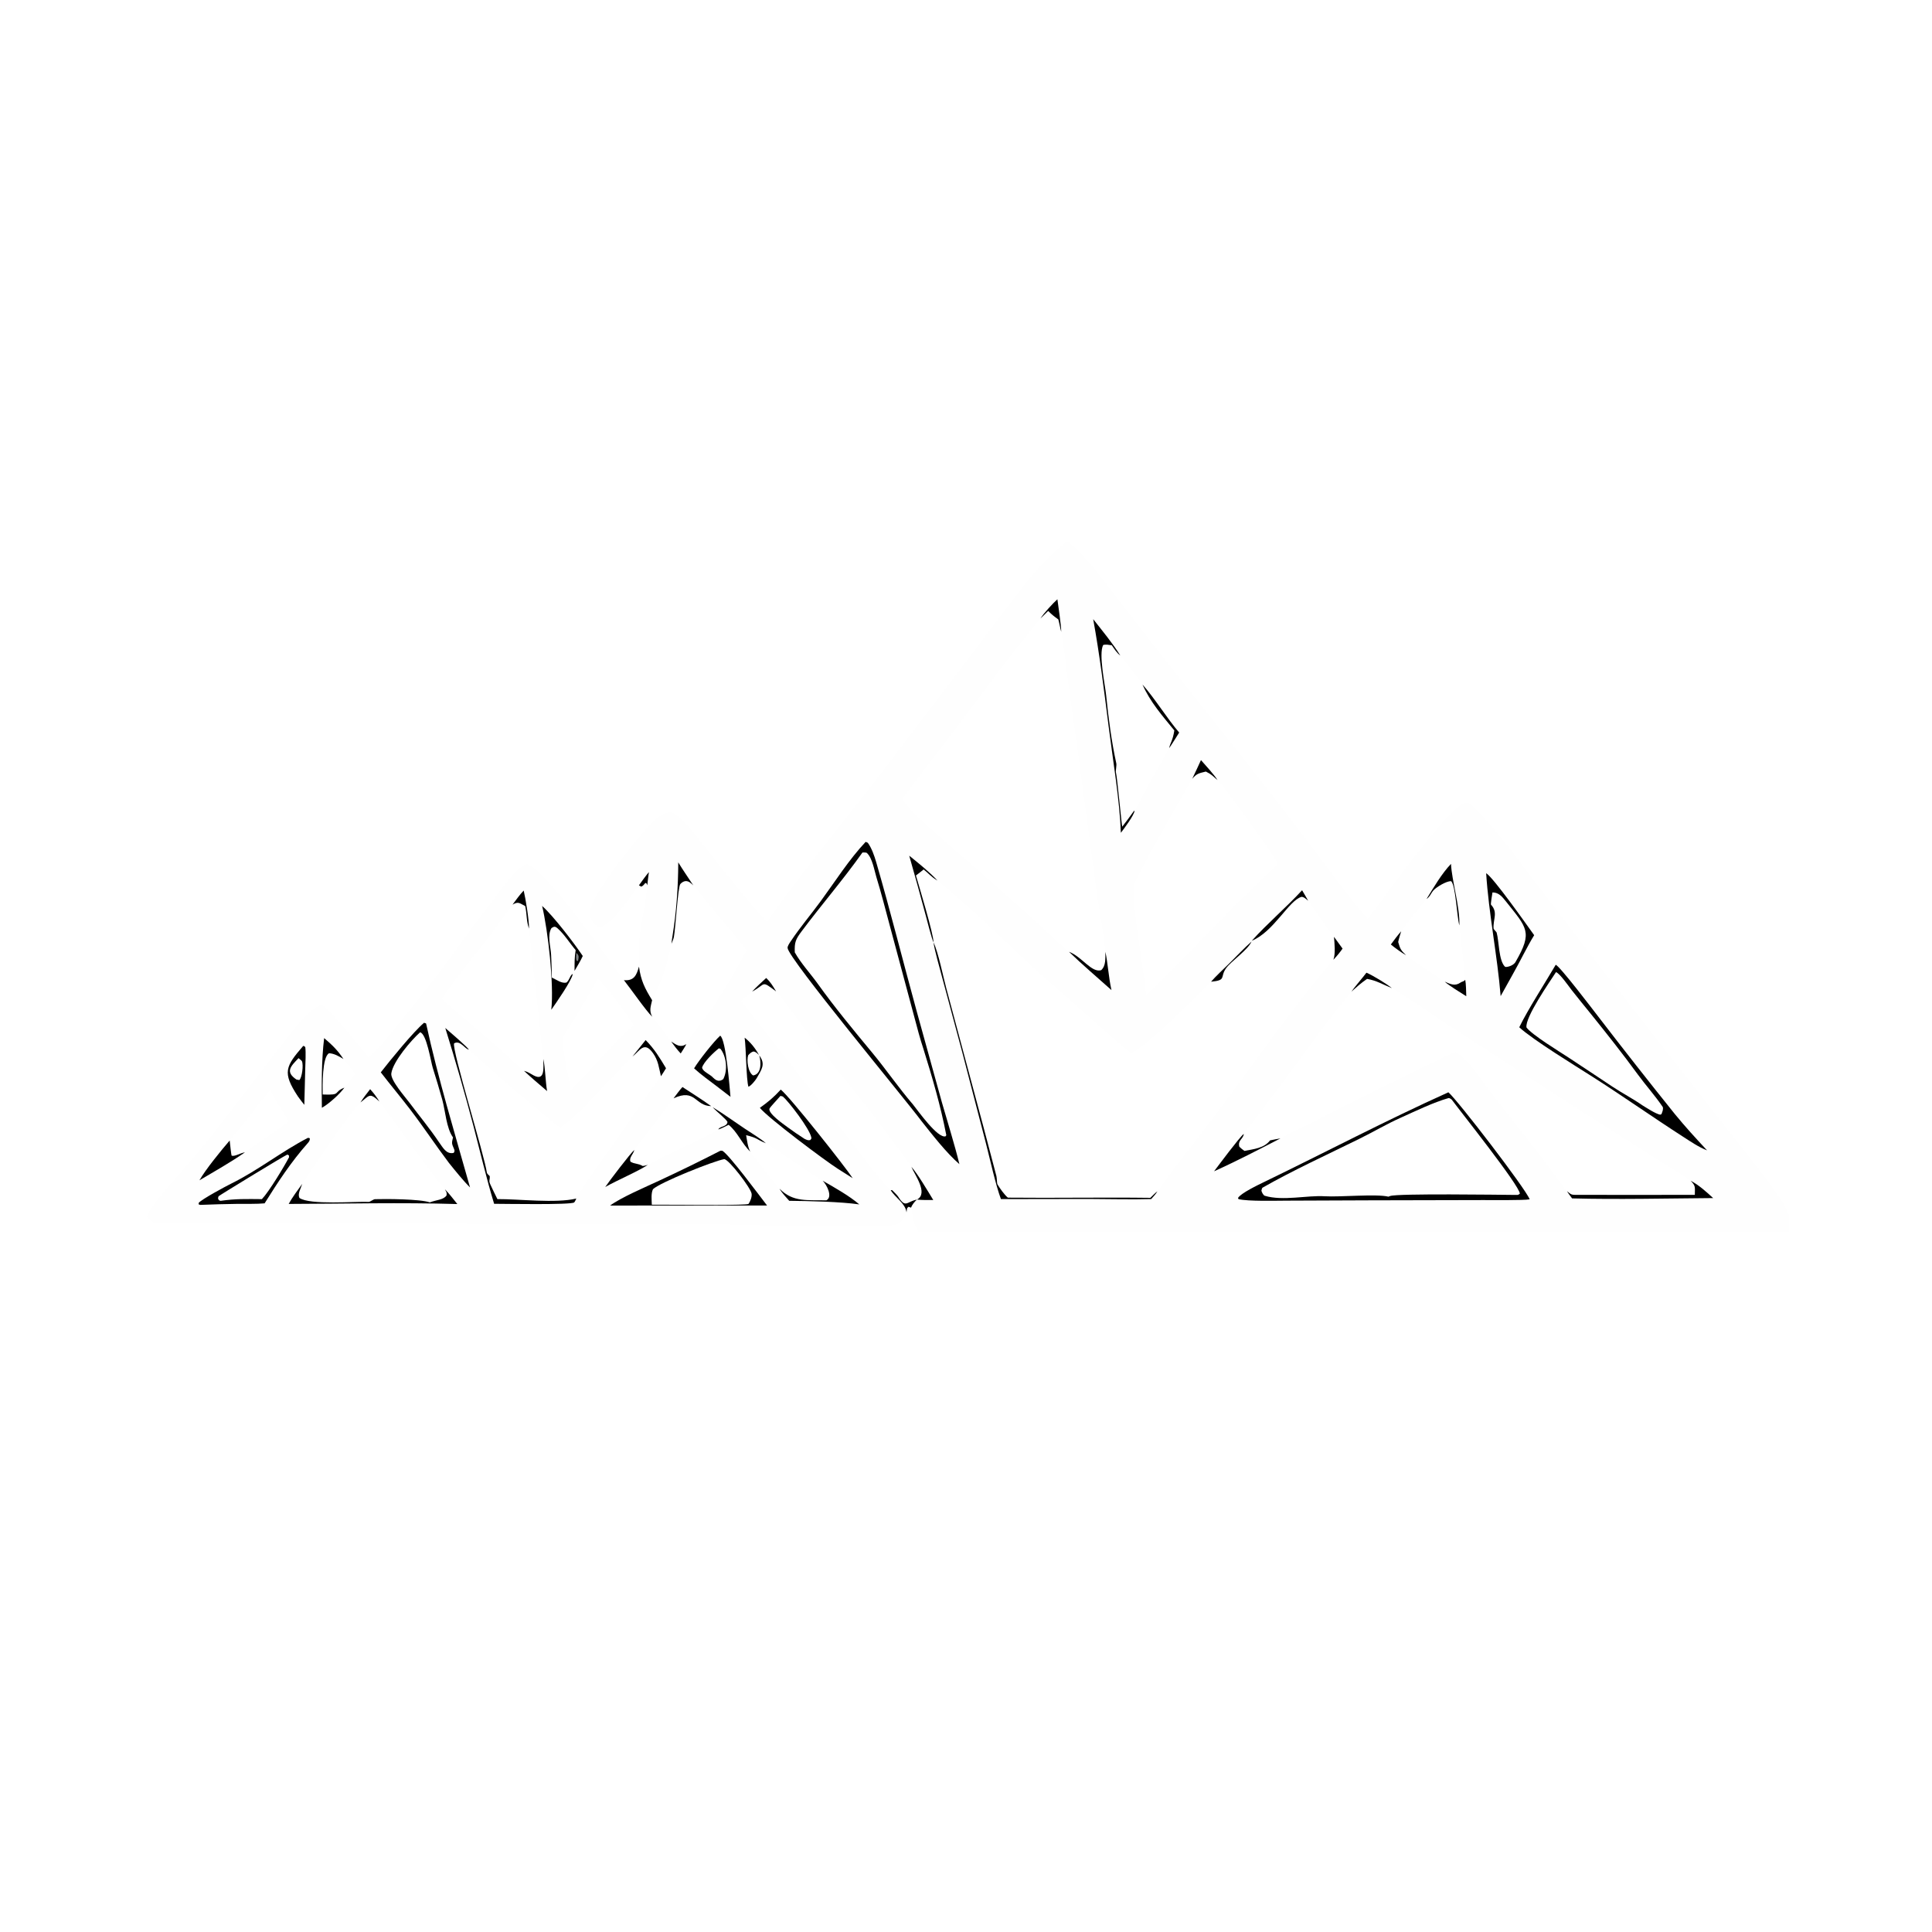
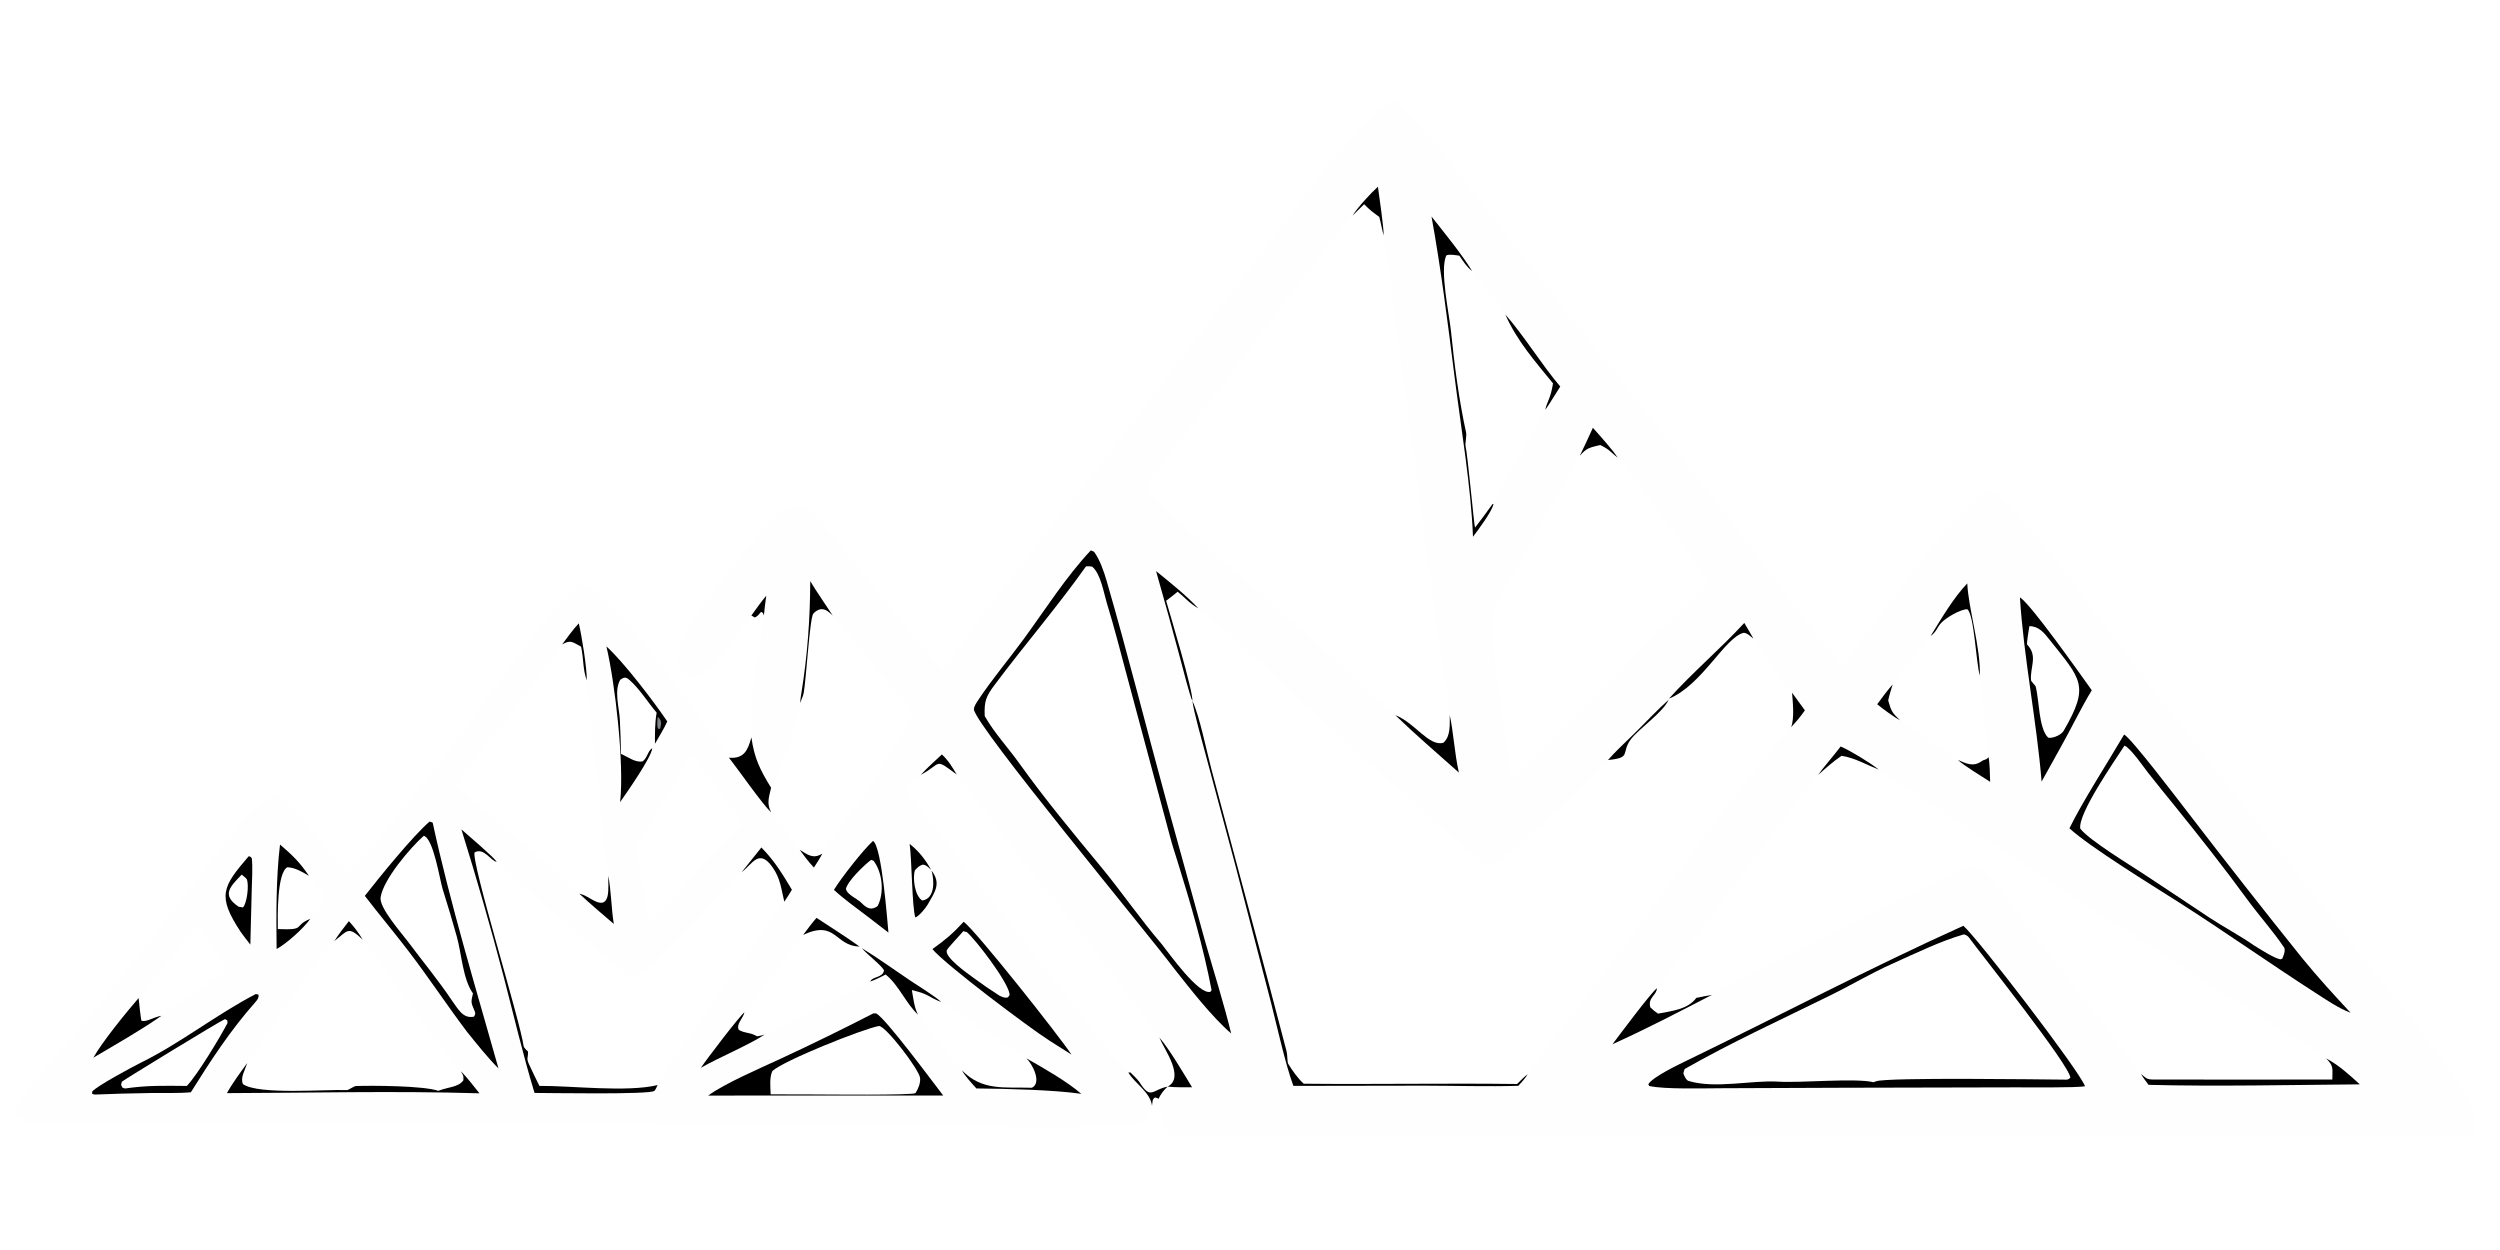
- <svg xmlns="http://www.w3.org/2000/svg" width="1024" height="1024" viewBox="0 0 1024 1024" preserveAspectRatio="xMidYMid meet">
-   <svg x="77" y="287" width="872" height="366" preserveAspectRatio="none">
-     <svg version="1.1" style="display: block;" width="872" height="366" viewBox="0.09 0.00 2049.48 859.00" preserveAspectRatio="none">
+ <svg xmlns="http://www.w3.org/2000/svg" width="1024" height="512" viewBox="0 0 1024 512" preserveAspectRatio="xMidYMid meet">
+   <svg x="5" y="41" width="1009" height="424" preserveAspectRatio="none">
+     <svg version="1.1" style="display: block;" width="1009" height="424" viewBox="0.09 0.00 2049.48 859.00" preserveAspectRatio="none">
      <g id="svg-group-9563e160-8aeb-4784-95cb-a9651774a00c">
        <path transform="translate(0,0)" fill="rgba(254, 254, 254, 1)" d="M 1148.18 0 L 1149.55 0 C 1173.99 21.017 1188.27 41.151 1207.87 66.499 L 1254.81 127.053 C 1307.76 194.906 1362.62 261.996 1415.16 330.185 C 1434.35 355.001 1453.34 379.973 1472.13 405.097 C 1486.98 424.858 1506.76 451.48 1523.08 469.565 C 1541.56 446.042 1623.89 327.992 1645.29 324.977 C 1647.73 324.632 1650.24 326.461 1652.08 327.923 C 1659.02 333.442 1665.2 340.907 1671.14 347.486 C 1693.33 372.069 1712.52 398.67 1732.43 425.051 L 1807.99 523.501 L 1959.84 717.109 C 1985.67 750.41 2013.81 783.648 2037.51 818.475 C 2042.92 826.427 2044.19 831.646 2048 838.031 L 2048 859 L 963.677 859 C 956.419 848.778 956.837 840.43 953.981 828.686 L 950.908 827.576 C 948.393 829.434 949.072 830.327 948.381 834.496 C 943.404 849.237 935.617 850.899 920.776 851.24 C 860.485 852.623 800.477 851.783 740.227 849.938 C 699.01 848.676 656.205 849.6 614.876 849.566 L 258 848.084 C 176.495 847.89 92.641 849.218 11.379 847.882 C 7.271 845.343 5.172 843.308 1.659 840.114 C 10.57 821.77 30.272 800.99 44.093 785.04 C 57.542 769.756 70.622 754.152 83.324 738.241 C 117.831 694.977 150.437 650.073 185.159 607.049 C 192.269 598.239 209.594 577.505 220.309 576.615 C 227.858 579.196 270.286 631.801 278.378 641.788 C 288.916 633.798 311.686 605.144 321.08 593.409 C 342.299 566.9 363.958 540.125 383.868 512.643 C 399.702 490.474 415.931 468.59 432.546 447 C 439.221 438.212 465.642 401.216 475.475 401.378 C 498.93 407.673 577.402 520.518 596.346 545.703 C 608.903 546.757 612.037 539.73 615.092 528.831 C 615.027 517.554 614.671 501.186 616.07 490.239 C 618.737 469.36 623.513 448.813 625.474 427.696 C 624.491 425.08 625.181 425.734 623.097 424.7 C 621.39 426.696 620.33 428.33 617.943 429.345 L 615.056 427.709 C 605.439 439.974 597.051 453.29 586.412 464.717 C 582.599 468.813 572.277 479.484 566.403 479.279 C 563.702 479.185 561.222 477.447 559.367 475.614 C 555.487 471.781 553.998 466.326 554.114 460.988 C 554.575 439.799 616.57 364.156 632.584 348.603 C 638.101 343.246 645.993 336.723 654.08 336.971 C 660.147 337.157 668.045 345.484 672.071 349.609 C 682.258 360.045 691.009 372.405 700.188 383.765 C 724.457 413.8 748.059 445.18 774.633 473.213 C 819.836 408.391 873.097 345.498 921.148 282.418 L 1024.86 146.565 C 1042.24 123.232 1059.8 100.033 1077.53 76.97 C 1101.92 45.392 1116.37 25.263 1148.18 0 z M 742.477 571.746 L 878.56 745.261 C 889.722 759.335 916.559 796.556 928.676 806.96 L 930.461 806.91 C 932.236 808.682 936.696 812.981 937.858 814.819 C 947.5 830.068 948.347 821.126 961.4 818.628 C 976.017 810.957 958.445 787.695 954.473 777.924 C 950.983 771.409 930.936 745.88 925.81 738.816 C 898.649 701.391 869.035 666.07 840.017 630.157 C 821.282 606.97 805.436 582.81 785.925 559.682 C 766.929 545.524 773.65 550.401 756.797 559.486 L 756.074 559.87 C 750.845 563.984 747.307 567.155 742.477 571.746 z M 631.462 570.626 C 629.581 579.057 627.625 583.576 631.587 591.196 C 639.649 601.352 647.528 611.653 655.219 622.094 C 661.922 626.225 666.494 630.071 674.078 625.269 C 682.823 609.424 699.467 591.043 709.557 575.691 C 723.344 554.714 737.578 530.925 749.052 508.741 C 743.446 500.184 726.536 480.479 719.315 471.995 C 707.208 457.772 694.873 441.675 682.789 427.811 C 680.029 425.242 677.332 422.331 673.266 422.443 C 670.868 422.509 668.118 424.328 666.604 426.131 C 663.6 429.711 660.672 480.967 658.589 491.961 C 658.046 494.824 656.617 497.614 655.577 500.336 C 649.527 528.068 644.408 545.058 631.462 570.626 z M 981.996 498.659 C 987.969 510.858 994.03 541.46 997.93 555.744 L 1045.03 731.236 L 1060.36 789.404 C 1061.04 792.069 1060.92 798.393 1061.65 799.629 C 1064.63 804.677 1070.27 812.587 1074.62 816.234 C 1133.7 816.85 1193.09 815.697 1252.12 816.469 C 1254.38 814.278 1258.54 810 1260.93 808.33 C 1262.68 806.723 1273.56 790.927 1276.35 787.232 C 1284.74 776.096 1293.2 765.015 1301.86 754.041 C 1362.21 677.521 1416.93 594.369 1480.14 520.29 C 1482.95 512.877 1481.52 499.604 1480.88 491.752 C 1470.06 477.754 1459.01 461.505 1448.76 446.939 C 1446.27 444.926 1443.42 442.003 1440.4 442.071 C 1424.5 446.536 1405.87 485.552 1378.46 496.719 L 1378.19 497.657 C 1373.38 508.432 1352.79 521.943 1346.36 530.996 C 1338.56 541.97 1347.51 545.751 1327.76 547.617 C 1306.66 568.433 1251.27 624.635 1228.75 636.538 C 1220.34 630.852 1208.35 620.033 1200.42 613.154 C 1185.21 600.023 1170.17 586.706 1155.29 573.206 C 1136.52 556.212 1115.69 539.226 1097.57 522.01 C 1061.83 488.044 1025.23 452.934 986.952 421.791 C 979.197 417.365 976.251 413.172 969.725 407.97 C 966.648 410.392 963.254 413.199 960.13 415.483 C 963.596 427.469 982.53 489.958 981.996 498.659 z M 667.5 825.13 C 677.079 825.143 748.321 825.928 751.582 824.036 C 753.739 820.75 755.907 815.703 755.435 811.488 C 754.648 804.461 727.013 768.453 721.268 768.326 C 708.033 770.634 641.561 797.154 632.552 805.699 C 629.975 810.833 630.912 819.067 631.092 825.039 L 667.5 825.13 z M 1564.59 484.901 C 1563.43 488.819 1561.59 494.344 1560.87 498.233 C 1563.39 507.021 1564.04 508.281 1570.77 514.723 C 1583.28 524.527 1605.07 538.35 1618.85 547.564 C 1626.02 550.603 1631.57 553.579 1638.62 548.604 C 1641.07 546.876 1641.72 548.112 1644.38 545.296 C 1641.8 522.678 1639.85 500.3 1637.09 477.575 C 1633.99 467.293 1632.43 426.618 1626.66 422.505 C 1620.95 422.446 1608.74 429.632 1604.87 433.933 C 1601.39 437.798 1601.11 441.163 1596.16 444.758 C 1583.89 458.527 1575.75 470.685 1564.59 484.901 z M 457.568 451.758 C 445.06 468.838 432.112 486.734 419.116 503.378 C 401.862 525.475 385.022 545.385 369.428 568.831 C 397.114 594.512 427.342 617.259 454.759 643.272 C 460.179 648.415 466.254 653.508 471.869 658.498 C 477.095 659.79 479.695 662.031 484.284 664.394 C 498.566 671.752 495.848 653.414 495.965 643.726 C 493.479 626.982 491.898 605.134 489.91 587.723 C 485.665 552.379 481.734 516.997 478.117 481.583 C 474.659 471.964 475.687 464.246 473.382 453.55 C 466.24 449.765 464.671 447.545 457.568 451.758 z M 519.599 617.632 C 520.926 636.677 526.403 663.003 530.23 682.281 L 548.331 663.722 C 564.544 646.355 591.5 615.975 608.545 601.82 C 601.69 590.158 573.518 552.167 563.656 543.642 C 552.251 565.388 533.205 596.78 519.599 617.632 z M 404.663 803.55 C 385.876 737.011 364.55 667.006 349.902 599.553 C 349.185 599.298 348.028 598.833 347.327 598.716 C 333.828 610.194 305.682 644.697 293.466 660.352 C 305.448 675.909 318.053 690.852 329.99 706.427 C 346.544 728.025 362.08 751.491 378.415 773.085 C 386.006 782.461 396.068 795.084 404.663 803.55 z M 609.32 756.93 C 608.057 762.299 602.244 766.64 604.598 771.56 C 610.139 774.713 613.66 773.348 619.832 776.885 C 622.484 776.475 623.509 776.284 626.118 775.449 C 639.047 768.7 652.085 762.16 665.225 755.832 C 680.917 748.453 699.364 740.47 714.001 731.428 C 715.503 727.216 724.68 728.402 725.389 722.117 C 723.589 718.278 711.77 709.328 706.934 703.723 L 705.038 702.396 C 684.471 702.029 685.61 679.916 658.172 692.713 L 625.868 735.085 C 621.763 740.437 612.771 751.502 609.32 756.93 z M 179.087 721.368 C 171.436 709.339 162.284 695.392 156.081 682.752 C 148.9 689.434 141.413 700.102 135.231 708.02 C 125.506 720.618 115.506 733.003 105.239 745.164 C 105.554 747.945 107.076 762.932 107.669 763.952 C 111.477 765.432 118.285 760.722 124.27 759.861 C 129.925 755.237 140.992 748.21 147.438 743.812 C 158.067 736.443 168.618 728.961 179.087 721.368 z M 1688.5 565.537 L 1703.48 538.625 C 1711.88 523.944 1721.97 503.132 1730.26 489.738 C 1720.76 476.569 1679.74 418.362 1670.45 412.624 C 1673.61 462.552 1684.41 515.286 1688.5 565.537 z M 145.377 818.078 C 154.268 808.819 173.033 777.689 179.205 765.941 L 179.062 763.7 L 177.12 762.622 C 173.897 763.614 92.164 813.516 91.377 814.523 C 90.515 817.784 90.383 816.483 91.778 819.422 L 93.827 820.204 C 112.881 817.478 126.068 817.917 145.377 818.078 z M 729.098 690.818 C 728.08 680.414 723.616 619.42 716.28 614.757 C 708.217 622.008 689.541 645.773 683.754 655.372 C 691.694 662.703 702.526 670.52 711.315 677.168 L 729.098 690.818 z M 532.605 537.955 L 534.829 534.169 C 534.876 525.081 534.692 517.335 536.243 508.319 C 528.811 499.624 522.187 488.662 513.622 481.172 C 510.596 478.526 509.154 478.858 506.073 480.907 C 500.631 489.651 505.083 504.064 505.63 514.03 C 506.152 523.549 506.391 532.939 506.567 542.471 C 512.435 545.12 518.881 550.118 524.732 548.694 C 528.62 545.657 529.295 539.185 532.605 537.955 z M 261.659 662.04 C 256.837 655.874 251.934 649.773 246.951 643.737 C 241.366 640.423 235.663 636.956 229.053 636.587 C 220.245 641.145 220.978 677.66 221.082 687.908 C 245.413 688.91 233.29 685.31 248.108 679.384 C 252.948 673.812 257.24 667.942 261.659 662.04 z M 773.163 748.566 C 761.103 743.699 763.535 742.166 748.565 738.494 C 749.782 745.184 750.564 753.131 753.705 758.933 C 757.253 764.008 787.09 802.467 790.254 805.137 C 807.079 822.334 825.279 818.907 848.489 819.586 C 856.936 815.345 848.935 799.991 843.929 795.206 C 819.568 780.356 795.678 762.071 773.163 748.566 z M 764.607 638.79 C 762.302 636.68 760.609 634.599 757.543 634.433 C 754.414 635.513 753.524 636.681 751.192 639.016 C 749.007 644.963 750.864 660.464 757.287 664.216 C 768.043 662.593 767.289 647.408 764.942 639.391 L 764.607 638.79 z M 188.445 669.356 L 192.003 669.951 C 195.289 667.115 197.404 651.259 195.193 646.416 C 194.948 645.88 191.733 643.267 191.016 642.699 C 181.239 652.867 174.02 659.655 188.445 669.356 z M 791.705 681.828 C 782.555 691.733 776.8 696.54 765.692 704.525 C 776.328 717.418 845.948 769.536 862.519 780.133 L 881.36 792.054 C 871.933 777.627 802.652 690.202 791.705 681.828 z M 1930.39 812.745 C 1930.44 803.045 1931.62 801.743 1925.2 795.226 C 1921.06 791.542 1892.36 774.124 1885.52 769.793 L 1789.22 708.782 L 1627.7 604.32 C 1605.24 589.723 1575.37 568.506 1552.98 555.582 C 1541.91 551.21 1533.84 546.098 1522.09 544.103 C 1514.61 549.22 1509.27 554.067 1502.52 560.029 C 1471.91 597.065 1444.25 636.329 1415.64 674.69 L 1383.89 716.743 C 1379.64 722.329 1371.95 731.633 1368.46 736.953 C 1368.17 743.088 1360.65 744.713 1362.99 752.888 C 1365.44 755.242 1366.59 756.132 1369.37 758.087 C 1380.88 755.834 1393.98 754.697 1401.27 745.001 C 1405.48 744.174 1409.96 743.206 1414.17 742.532 C 1429.43 734.106 1445.17 727.029 1460.65 719.125 C 1512.35 692.725 1564.36 667.175 1616.69 642.024 C 1622.08 639.434 1627.16 637.135 1632.75 634.959 C 1646.19 644.158 1654.14 655.428 1663.72 668.399 C 1696.71 713.087 1732.58 755.497 1765.06 800.563 C 1766.22 802.162 1770.03 807.279 1771.2 808.161 C 1775.15 811.374 1775.92 812.729 1781.09 812.746 C 1830.8 812.913 1880.7 812.788 1930.39 812.745 z M 1915.71 740.418 C 1925.05 746.409 1935.32 753.508 1945.63 757.409 C 1931.4 742.154 1918.65 728.307 1905.39 712.113 C 1873.29 672.23 1841.63 631.993 1810.42 591.408 C 1803.61 582.636 1762.22 528.256 1757.11 526.534 C 1744.04 548.87 1722.48 582.122 1711.68 604.291 C 1728.67 619.961 1781.89 652.453 1803.14 665.986 C 1841 690.097 1878.21 716.331 1915.71 740.418 z M 1232.49 335.004 C 1235.01 331.002 1237.24 326.858 1239.37 322.643 C 1250.66 300.35 1263.7 279.01 1275.56 257.024 C 1276.99 250.072 1279.99 248.039 1282 235.06 C 1266.95 216.606 1252.11 199.953 1242.35 177.96 C 1240.99 174.967 1217.78 145.423 1214.71 141.866 C 1210.11 138.399 1207.37 133.845 1204.1 129.12 C 1200.8 128.687 1196.25 127.682 1193.31 128.839 C 1187.51 140.329 1195.71 177.891 1197.09 191.508 C 1199.93 219.556 1203.71 248.537 1209.73 276.098 C 1210.23 278.392 1208.8 285.479 1209.22 287 C 1210.86 292.88 1216.44 353.89 1217.12 354.769 C 1217.63 354.378 1230.37 337.251 1231.64 335.286 L 1232.49 335.004 z M 1141.11 112.355 C 1139.85 108.013 1138.83 101.946 1137.46 96.94 C 1132.04 93.004 1129.53 91.158 1124.87 86.397 L 1115.23 95.823 C 1109.22 102.298 1103.93 109.979 1098.3 116.846 C 1067.43 154.518 1039.12 193.866 1009.65 232.57 L 967.708 287.663 C 961.988 295.113 947.316 313.383 943.275 320.789 C 953.936 338.397 1011.72 386.345 1030.74 402.983 L 1108.34 471.711 C 1117.84 480.127 1142.95 504.705 1150.83 510.439 L 1151.33 510.63 C 1166.88 516.655 1179.05 536.865 1190.85 533.268 C 1197.02 527.762 1196.01 518.145 1196.09 510.455 C 1194.1 488.272 1187.65 453.761 1184.43 430.338 L 1163.68 275.03 L 1149.81 175.528 C 1147.32 156.549 1144.79 130.697 1141.11 112.355 z M 1246.81 564.512 C 1294.11 519.995 1337.26 471.385 1384.47 426.75 C 1393.4 418.31 1402.18 409.468 1410.98 400.879 C 1406.25 390.097 1345.03 305.811 1335.81 296.781 C 1329.18 291.401 1329.2 290.131 1321.26 286.193 C 1312.69 288.361 1309.99 288.475 1304.28 295.228 C 1293.26 314.313 1233.01 417.828 1231.67 428.003 C 1230.1 439.906 1232.26 453.584 1233.54 465.501 C 1237.11 498.577 1243.66 531.495 1246.81 564.512 z M 966.827 720.738 C 980.213 737.601 998.097 760.673 1014.25 774.561 C 1008.3 750.057 999.488 722.345 992.484 697.834 L 961.043 584.341 C 944.066 522.562 928.454 460.248 910.573 398.757 C 908.295 390.922 904.953 381.347 900.172 374.814 L 897.501 373.628 C 876.767 395.644 859.576 422.746 841.686 447.169 C 829.337 464.029 815.481 480.284 803.934 497.664 C 802.634 499.621 799.971 503.371 800.231 505.72 C 801.768 519.588 945.678 692.402 966.827 720.738 z M 268.145 697.801 C 246.239 721.683 215.141 770.402 195.617 799.059 C 193.556 805.606 189.674 811.305 192.098 816.579 C 205.029 825.697 261.533 820.73 278.681 821.53 C 279.77 821.581 284.521 818.141 286.236 818.135 C 300.056 817.709 342.316 817.883 354.544 822.116 C 363.369 818.781 371.416 819.147 375.445 813.409 C 375.645 809.022 375.57 810.295 373.371 805.838 C 343.946 770.399 319.262 733.037 291.756 696.731 C 279.234 684.837 279.333 689.333 268.145 697.801 z M 438.715 818.038 C 465.53 817.859 511.332 823.53 537.041 817.352 C 538.111 813.437 561.787 779.308 565.784 773.881 C 592.143 738.081 615.956 700.837 642.467 665.18 C 639.846 654.563 639.316 646.016 632.641 636.569 C 621.427 620.7 615.942 633.975 606.977 640.688 C 602.994 643.871 593.17 655.224 588.628 659.643 C 567.584 680.123 540.713 713.121 517.322 729.062 C 504.445 720.744 493.024 709.445 481.17 699.972 C 453.975 678.238 429.128 654.968 403.205 632.066 C 398.48 631.734 392.564 619.877 384.821 624.261 C 381.536 631.224 423.02 765.038 425.604 785.166 C 425.738 786.211 428.201 788.709 429.191 789.456 C 429.567 794.782 427.576 794.654 429.962 799.88 C 432.759 806.007 435.745 812.005 438.715 818.038 z M 1524.27 819.578 L 1665.98 819.254 C 1674.78 819.232 1717.91 819.727 1724.65 818.314 C 1719.48 804.765 1634.9 694.97 1623.41 685.184 C 1545.71 720.131 1470.56 759.689 1393.88 796.757 C 1386.73 800.21 1364.72 810.701 1361.31 816.641 L 1361.99 818.085 C 1374.32 821.012 1407.68 820.015 1422.16 819.983 L 1524.27 819.578 z" />
        <path transform="translate(0,0)" fill="rgba(0, 0, 0, 1)" d="M 615.092 528.831 C 617.45 546.08 622.256 555.704 631.462 570.626 C 629.581 579.057 627.625 583.576 631.587 591.196 C 623.781 583.707 604.681 556.145 596.346 545.703 C 608.903 546.757 612.037 539.73 615.092 528.831 z" />
        <path transform="translate(0,0)" fill="rgba(0, 0, 0, 1)" d="M 664.039 399.151 C 669.552 408.415 676.814 418.554 682.789 427.811 C 680.029 425.242 677.332 422.331 673.266 422.443 C 670.868 422.509 668.118 424.328 666.604 426.131 C 663.6 429.711 660.672 480.967 658.589 491.961 C 658.046 494.824 656.617 497.614 655.577 500.336 C 655.79 497.546 656.288 494.323 656.738 491.555 C 661.72 460.912 663.937 430.251 664.039 399.151 z" />
        <path transform="translate(0,0)" fill="rgba(0, 0, 0, 1)" d="M 954.473 777.924 C 962.59 787.081 974.869 808.003 981.713 819.188 C 975.26 819.176 967.714 819.362 961.4 818.628 C 976.017 810.957 958.445 787.695 954.473 777.924 z" />
        <path transform="translate(0,0)" fill="rgba(0, 0, 0, 1)" d="M 928.676 806.96 L 930.461 806.91 C 932.236 808.682 936.696 812.981 937.858 814.819 C 947.5 830.068 948.347 821.126 961.4 818.628 C 958.622 820.928 955.178 825.341 953.981 828.686 L 950.908 827.576 C 948.393 829.434 949.072 830.327 948.381 834.496 C 946.941 823.229 934.2 816.115 928.676 806.96 z" />
        <path transform="translate(0,0)" fill="rgba(0, 0, 0, 1)" d="M 773.57 542.992 C 779.334 548.459 781.793 552.922 785.925 559.682 C 766.929 545.524 773.65 550.401 756.797 559.486 L 756.074 559.87 C 761.483 553.97 767.676 548.441 773.57 542.992 z" />
        <path transform="translate(0,0)" fill="rgba(0, 0, 0, 1)" d="M 655.219 622.094 C 661.922 626.225 666.494 630.071 674.078 625.269 C 672.61 628.452 669.06 633.73 667.086 636.864 C 662.31 631.73 659.384 627.775 655.219 622.094 z" />
        <path transform="translate(0,0)" fill="rgba(0, 0, 0, 1)" d="M 627.464 411.232 C 626.666 416.703 626.002 422.193 625.474 427.696 C 624.491 425.08 625.181 425.734 623.097 424.7 C 621.39 426.696 620.33 428.33 617.943 429.345 L 615.056 427.709 C 619.044 422.206 623.102 416.411 627.464 411.232 z" />
        <path transform="translate(0,0)" fill="rgba(0, 0, 0, 1)" d="M 897.501 373.628 L 900.172 374.814 C 904.953 381.347 908.295 390.922 910.573 398.757 C 928.454 460.248 944.066 522.562 961.043 584.341 L 992.484 697.834 C 999.488 722.345 1008.3 750.057 1014.25 774.561 C 998.097 760.673 980.213 737.601 966.827 720.738 C 945.678 692.402 801.768 519.588 800.231 505.72 C 799.971 503.371 802.634 499.621 803.934 497.664 C 815.481 480.284 829.337 464.029 841.686 447.169 C 859.576 422.746 876.767 395.644 897.501 373.628 z M 809.188 511.117 C 816.884 524.798 828.554 537.269 837.684 549.996 C 859.24 580.045 882.23 607.678 905.785 636.075 C 922.919 656.733 938.513 679.561 956.253 700.13 C 962.653 708.119 987.163 742.773 996.995 739.959 L 997.948 738.584 C 990.998 702.338 980.426 666.444 969.455 631.269 C 967.437 624.799 965.303 618.433 963.578 611.869 L 927.43 477.399 C 922.017 457.379 917.009 437.482 910.818 417.451 C 908.366 409.517 905.855 393.642 899.002 387.482 C 898.093 386.665 894.928 386.928 893.474 386.911 C 869.525 420.651 842.394 451.96 817.608 485.046 C 810.193 494.944 808.706 498.698 809.188 511.117 z" />
        <path transform="translate(0,0)" fill="rgba(0, 0, 0, 1)" d="M 1524.27 819.578 L 1422.16 819.983 C 1407.68 820.015 1374.32 821.012 1361.99 818.085 L 1361.31 816.641 C 1364.72 810.701 1386.73 800.21 1393.88 796.757 C 1470.56 759.689 1545.71 720.131 1623.41 685.184 C 1634.9 694.97 1719.48 804.765 1724.65 818.314 C 1717.91 819.727 1674.78 819.232 1665.98 819.254 L 1524.27 819.578 z M 1705.49 812.829 C 1709.82 812.733 1709.84 813.483 1712.43 811.258 C 1711.95 801.041 1638.34 708.914 1627.75 694.531 C 1627.16 693.732 1624.44 691.913 1623.29 692.466 C 1604.65 697.797 1583.18 708.219 1565.14 716.291 C 1544.81 725.383 1533.38 732.753 1512.13 743.219 C 1473.18 762.396 1429.63 782.284 1391.85 803.855 C 1391.1 804.282 1390.73 806.612 1390.49 807.629 C 1390.96 809.468 1392.76 813.315 1394.75 813.922 C 1416.99 820.678 1447.52 813.128 1469.36 814.51 C 1488.25 815.705 1533.61 811.317 1548.73 815.011 C 1549.24 814.781 1549.61 814.631 1550.14 814.441 L 1550.89 814.184 C 1560.42 810.85 1687.89 812.687 1705.49 812.829 z" />
        <path transform="translate(0,0)" fill="rgba(0, 0, 0, 1)" d="M 1757.11 526.534 C 1762.22 528.256 1803.61 582.636 1810.42 591.408 C 1841.63 631.993 1873.29 672.23 1905.39 712.113 C 1918.65 728.307 1931.4 742.154 1945.63 757.409 C 1935.32 753.508 1925.05 746.409 1915.71 740.418 C 1878.21 716.331 1841 690.097 1803.14 665.986 C 1781.89 652.453 1728.67 619.961 1711.68 604.291 C 1722.48 582.122 1744.04 548.87 1757.11 526.534 z M 1864.88 701.244 C 1870.38 704.604 1881.43 711.864 1887.13 713.028 L 1888.78 712.444 C 1889.91 709.408 1891.35 706.589 1890.47 703.52 C 1881.44 690.009 1869.21 676.451 1859.54 663.237 C 1840.37 637.038 1820.74 612.254 1800.34 587.004 C 1792.51 577.462 1784.77 567.856 1777.1 558.187 C 1773.04 552.967 1762.39 537.53 1757.47 535.676 C 1749.16 548.455 1718.69 592.121 1720.67 604.512 C 1727.4 613.698 1762.11 634.78 1772.61 641.666 C 1790.88 653.641 1809.89 666.339 1828.2 678.457 C 1839.83 686.155 1853.47 693.281 1864.88 701.244 z" />
        <path transform="translate(0,0)" fill="rgba(0, 0, 0, 1)" d="M 347.327 598.716 C 348.028 598.833 349.185 599.298 349.902 599.553 C 364.55 667.006 385.876 737.011 404.663 803.55 C 396.068 795.084 386.006 782.461 378.415 773.085 C 362.08 751.491 346.544 728.025 329.99 706.427 C 318.053 690.852 305.448 675.909 293.466 660.352 C 305.682 644.697 333.828 610.194 347.327 598.716 z M 365.795 746.999 C 370.833 753.762 374.958 762.624 384.263 760.565 C 385.324 758.836 385.722 758.093 384.854 756.026 C 381.77 748.686 381.624 748.943 383.425 741.287 C 375.104 729.767 373.91 708.324 370.056 694.378 C 366.404 681.162 362.356 667.932 358.24 654.836 C 355.815 647.121 350.589 612.531 342.471 610.522 C 331.494 620.191 308.74 646.723 306.581 661.646 C 305.341 670.224 323.91 691.045 329.459 698.48 C 341.283 714.322 354.721 730.457 365.795 746.999 z" />
        <path transform="translate(0,0)" fill="rgba(0, 0, 0, 1)" d="M 716.51 757.883 L 718.894 757.892 C 726.803 761.923 765.97 814.794 774.68 826.044 L 639.75 826.027 L 579.147 826.088 C 592.415 816.141 623.713 802.805 640.366 795.052 C 665.993 783.173 691.38 770.781 716.51 757.883 z M 631.092 825.039 L 667.5 825.13 C 677.079 825.143 748.321 825.928 751.582 824.036 C 753.739 820.75 755.907 815.703 755.435 811.488 C 754.648 804.461 727.013 768.453 721.268 768.326 C 708.033 770.634 641.561 797.154 632.552 805.699 C 629.975 810.833 630.912 819.067 631.092 825.039 z" />
        <path transform="translate(0,0)" fill="rgba(0, 0, 0, 1)" d="M 1670.45 412.624 C 1679.74 418.362 1720.76 476.569 1730.26 489.738 C 1721.97 503.132 1711.88 523.944 1703.48 538.625 L 1688.5 565.537 C 1684.41 515.286 1673.61 462.552 1670.45 412.624 z M 1707.28 522.615 C 1728.61 485.763 1721.35 480.742 1695.28 447.978 C 1690.52 441.99 1686.19 436.532 1678.32 436.544 C 1677.89 438.919 1675.92 451.233 1676.45 451.788 C 1685.57 461.389 1678.91 469.902 1679.68 481.271 C 1679.69 482.473 1683.31 485.732 1683.5 486.427 C 1686.65 497.801 1685.95 520.965 1693.81 528.896 C 1695.05 530.14 1704.69 528.027 1707.28 522.615 z" />
        <path transform="translate(0,0)" fill="rgba(0, 0, 0, 1)" d="M 202.817 741.8 L 204.974 742.293 C 205.449 744.907 203.995 746.732 202.276 748.666 C 181.741 771.769 165.119 797.122 148.734 823.32 C 139.505 824.246 124.547 823.87 114.888 823.964 C 99.504 824.177 84.122 824.6 68.749 825.234 L 66.654 824.676 L 66.583 822.824 C 70.019 818.323 100.896 801.834 107.401 798.634 C 140.365 782.415 170.518 758.405 202.817 741.8 z M 93.827 820.204 C 112.881 817.478 126.068 817.917 145.377 818.078 C 154.268 808.819 173.033 777.689 179.205 765.941 L 179.062 763.7 L 177.12 762.622 C 173.897 763.614 92.164 813.516 91.377 814.523 C 90.515 817.784 90.383 816.483 91.778 819.422 L 93.827 820.204 z" />
        <path transform="translate(0,0)" fill="rgba(0, 0, 0, 1)" d="M 791.705 681.828 C 802.652 690.202 871.933 777.627 881.36 792.054 L 862.519 780.133 C 845.948 769.536 776.328 717.418 765.692 704.525 C 776.8 696.54 782.555 691.733 791.705 681.828 z M 821.358 743.101 C 824.091 744.319 825.55 745.288 828.439 744.602 C 829.464 743.326 830.131 743.072 829.798 741.385 C 827.62 730.338 801.427 696.372 794.307 690.422 L 791.356 689.656 C 788.673 692.936 779.118 702.818 777.827 705.222 C 774.825 710.813 795.589 725.214 799.849 728.358 C 806.852 733.512 814.025 738.429 821.358 743.101 z" />
        <path transform="translate(0,0)" fill="rgba(0, 0, 0, 1)" d="M 716.28 614.757 C 723.616 619.42 728.08 680.414 729.098 690.818 L 711.315 677.168 C 702.526 670.52 691.694 662.703 683.754 655.372 C 689.541 645.773 708.217 622.008 716.28 614.757 z M 707.832 667.335 C 711.837 671.154 715.554 672.237 720.116 668.757 C 725.849 657.738 724.139 640.886 716.661 631.154 L 714.648 630.486 C 708.95 634.812 695.359 647.685 693.717 654.546 C 694.87 659.857 703.266 662.278 707.832 667.335 z" />
        <path transform="translate(0,0)" fill="rgba(0, 0, 0, 1)" d="M 373.81 605.194 C 378.816 609.567 400.413 627.935 403.205 632.066 C 398.48 631.734 392.564 619.877 384.821 624.261 C 381.536 631.224 423.02 765.038 425.604 785.166 C 425.738 786.211 428.201 788.709 429.191 789.456 C 429.567 794.782 427.576 794.654 429.962 799.88 C 432.759 806.007 435.745 812.005 438.715 818.038 C 465.53 817.859 511.332 823.53 537.041 817.352 C 536.348 818.674 535.437 821.221 534.373 822.171 C 530.749 825.409 446.13 823.879 434.651 823.882 C 424.943 791.935 417.427 759.761 408.992 727.469 C 398.184 686.452 386.453 645.683 373.81 605.194 z" />
        <path transform="translate(0,0)" fill="rgba(0, 0, 0, 1)" d="M 494.451 453.347 C 508.669 466.065 534.187 499.442 545.078 515.601 C 542.576 521.252 538.022 528.648 534.829 534.169 C 534.876 525.081 534.692 517.335 536.243 508.319 C 528.811 499.624 522.187 488.662 513.622 481.172 C 510.596 478.526 509.154 478.858 506.073 480.907 C 500.631 489.651 505.083 504.064 505.63 514.03 C 506.152 523.549 506.391 532.939 506.567 542.471 C 512.435 545.12 518.881 550.118 524.732 548.694 C 528.62 545.657 529.295 539.185 532.605 537.955 C 531.638 545.802 511.471 574.564 505.863 582.526 C 509.389 550.739 501.733 484.012 494.451 453.347 z" />
        <path transform="translate(0,0)" fill="rgba(128, 132, 135, 1)" d="M 537.131 511.792 C 540.849 515.009 540.031 517.304 539.222 521.659 L 537.643 521.79 C 536.196 519.499 536.933 514.72 537.131 511.792 z" />
        <path transform="translate(0,0)" fill="rgba(0, 0, 0, 1)" d="M 196.83 627.484 C 198.584 627.848 197.975 627.636 199.409 629.014 C 200.295 635.754 199.551 648.362 199.367 655.576 L 198.211 700.781 C 195.543 697.612 192.738 693.664 190.224 690.307 C 170.427 660.345 174.918 652.947 196.83 627.484 z M 188.445 669.356 L 192.003 669.951 C 195.289 667.115 197.404 651.259 195.193 646.416 C 194.948 645.88 191.733 643.267 191.016 642.699 C 181.239 652.867 174.02 659.655 188.445 669.356 z" />
        <path transform="translate(0,0)" fill="rgba(0, 0, 0, 1)" d="M 981.996 498.659 C 987.969 510.858 994.03 541.46 997.93 555.744 L 1045.03 731.236 L 1060.36 789.404 C 1061.04 792.069 1060.92 798.393 1061.65 799.629 C 1064.63 804.677 1070.27 812.587 1074.62 816.234 C 1133.7 816.85 1193.09 815.697 1252.12 816.469 C 1254.38 814.278 1258.54 810 1260.93 808.33 C 1258.98 811.769 1255.84 814.991 1253.18 817.972 C 1228.71 818.71 1199.53 817.895 1174.73 817.853 L 1066 818.033 C 1059.39 800.288 1052.42 768.691 1047.5 749.402 L 1017.93 635.789 L 992.632 541.742 C 989.996 531.742 983.093 507.67 981.996 498.659 z" />
        <path transform="translate(0,0)" fill="rgba(0, 0, 0, 1)" d="M 1925.2 795.226 C 1935.5 800.585 1944.66 808.909 1953.22 816.765 C 1897.02 817.213 1833.26 818.62 1777.48 817.164 C 1775.61 814.625 1772.61 810.824 1771.2 808.161 C 1775.15 811.374 1775.92 812.729 1781.09 812.746 C 1830.8 812.913 1880.7 812.788 1930.39 812.745 C 1930.44 803.045 1931.62 801.743 1925.2 795.226 z" />
        <path transform="translate(0,0)" fill="rgba(0, 0, 0, 1)" d="M 1180.93 96.625 C 1191.73 110.319 1205.74 127.288 1214.71 141.866 C 1210.11 138.399 1207.37 133.845 1204.1 129.12 C 1200.8 128.687 1196.25 127.682 1193.31 128.839 C 1187.51 140.329 1195.71 177.891 1197.09 191.508 C 1199.93 219.556 1203.71 248.537 1209.73 276.098 C 1210.23 278.392 1208.8 285.479 1209.22 287 C 1210.86 292.88 1216.44 353.89 1217.12 354.769 C 1217.63 354.378 1230.37 337.251 1231.64 335.286 L 1232.49 335.004 C 1231.65 340.922 1219.47 357.017 1215.41 362.372 C 1213.96 322.012 1205.22 270.318 1200.1 229.603 C 1194.57 185.686 1188.82 139.964 1180.93 96.625 z" />
        <path transform="translate(0,0)" fill="rgba(0, 0, 0, 1)" d="M 195.617 799.059 C 193.556 805.606 189.674 811.305 192.098 816.579 C 205.029 825.697 261.533 820.73 278.681 821.53 C 279.77 821.581 284.521 818.141 286.236 818.135 C 300.056 817.709 342.316 817.883 354.544 822.116 C 363.369 818.781 371.416 819.147 375.445 813.409 C 375.645 809.022 375.57 810.295 373.371 805.838 C 378.41 810.846 384.254 818.52 388.83 824.197 C 317.752 822.074 249.358 823.866 178.741 824.046 C 182.779 816.529 190.463 806.132 195.617 799.059 z" />
        <path transform="translate(0,0)" fill="rgba(0, 0, 0, 1)" d="M 67.603 794.62 C 74.793 781.701 95.319 756.585 105.239 745.164 C 105.554 747.945 107.076 762.932 107.669 763.952 C 111.477 765.432 118.285 760.722 124.27 759.861 C 107.225 771.803 85.676 783.96 67.603 794.62 z" />
        <path transform="translate(0,0)" fill="rgba(0, 0, 0, 1)" d="M 1368.46 736.953 C 1368.17 743.088 1360.65 744.713 1362.99 752.888 C 1365.44 755.242 1366.59 756.132 1369.37 758.087 C 1380.88 755.834 1393.98 754.697 1401.27 745.001 C 1405.48 744.174 1409.96 743.206 1414.17 742.532 C 1386.71 756.705 1359.69 770.749 1331.5 783.452 C 1337.35 775.73 1362.74 741.641 1368.46 736.953 z" />
        <path transform="translate(0,0)" fill="rgba(0, 0, 0, 1)" d="M 843.929 795.206 C 858.125 803.231 877.501 814.224 889.556 824.635 C 866.428 821.27 826.322 820.396 802.28 820.16 C 798.47 815.923 792.92 810.085 790.254 805.137 C 807.079 822.334 825.279 818.907 848.489 819.586 C 856.936 815.345 848.935 799.991 843.929 795.206 z" />
        <path transform="translate(0,0)" fill="rgba(0, 0, 0, 1)" d="M 222.914 617.77 C 233.063 626.423 239.552 632.669 246.951 643.737 C 241.366 640.423 235.663 636.956 229.053 636.587 C 220.245 641.145 220.978 677.66 221.082 687.908 C 245.413 688.91 233.29 685.31 248.108 679.384 C 242.577 687.274 228.47 699.856 220.073 704.45 C 219.699 677.443 219.595 644.546 222.914 617.77 z" />
        <path transform="translate(0,0)" fill="rgba(0, 0, 0, 1)" d="M 573.055 803.012 C 577.302 796.591 605.063 760.217 609.32 756.93 C 608.057 762.299 602.244 766.64 604.598 771.56 C 610.139 774.713 613.66 773.348 619.832 776.885 C 622.484 776.475 623.509 776.284 626.118 775.449 C 613.578 783.803 588.245 794.347 573.055 803.012 z" />
        <path transform="translate(0,0)" fill="rgba(0, 0, 0, 1)" d="M 706.934 703.723 C 720.348 711.893 733.809 721.658 746.941 730.429 C 752.784 734.332 768.723 744.168 773.163 748.566 C 761.103 743.699 763.535 742.166 748.565 738.494 C 749.782 745.184 750.564 753.131 753.705 758.933 C 743.361 749.248 737.876 734.58 726.802 725.619 C 722.655 727.677 718.376 729.973 714.001 731.428 C 715.503 727.216 724.68 728.402 725.389 722.117 C 723.589 718.278 711.77 709.328 706.934 703.723 z" />
        <path transform="translate(0,0)" fill="rgba(0, 0, 0, 1)" d="M 1150.83 510.439 L 1151.33 510.63 C 1166.88 516.655 1179.05 536.865 1190.85 533.268 C 1197.02 527.762 1196.01 518.145 1196.09 510.455 C 1199.15 523.82 1200.03 541.97 1203.69 558.048 C 1185.75 542.041 1168.31 527.258 1150.83 510.439 z" />
        <path transform="translate(0,0)" fill="rgba(0, 0, 0, 1)" d="M 746.728 617.251 C 754.183 622.974 760.126 630.574 764.607 638.79 C 762.302 636.68 760.609 634.599 757.543 634.433 C 754.414 635.513 753.524 636.681 751.192 639.016 C 749.007 644.963 750.864 660.464 757.287 664.216 C 768.043 662.593 767.289 647.408 764.942 639.391 C 773.276 650.165 767.677 657.156 761.818 667.463 C 760.228 670.259 754.56 677.286 751.45 678.261 C 748.669 669.405 748.609 630.377 746.728 617.251 z" />
        <path transform="translate(0,0)" fill="rgba(0, 0, 0, 1)" d="M 1596.16 444.758 C 1604.79 430.72 1615.4 412.69 1626.66 401.06 C 1627.55 421.568 1637.96 454.945 1637.09 477.575 C 1633.99 467.293 1632.43 426.618 1626.66 422.505 C 1620.95 422.446 1608.74 429.632 1604.87 433.933 C 1601.39 437.798 1601.11 441.163 1596.16 444.758 z" />
        <path transform="translate(0,0)" fill="rgba(0, 0, 0, 1)" d="M 951.757 390.845 C 963.469 400.31 976.665 410.784 986.952 421.791 C 979.197 417.365 976.251 413.172 969.725 407.97 C 966.648 410.392 963.254 413.199 960.13 415.483 C 963.596 427.469 982.53 489.958 981.996 498.659 C 979.958 494.976 973.929 471.107 972.398 465.469 C 965.738 440.534 958.858 415.658 951.757 390.845 z" />
        <path transform="translate(0,0)" fill="rgba(0, 0, 0, 1)" d="M 1378.46 496.719 C 1397.59 475.406 1421.49 455.202 1441.15 433.845 C 1443.7 438.014 1446.28 442.676 1448.76 446.939 C 1446.27 444.926 1443.42 442.003 1440.4 442.071 C 1424.5 446.536 1405.87 485.552 1378.46 496.719 z" />
        <path transform="translate(0,0)" fill="rgba(0, 0, 0, 1)" d="M 1242.35 177.96 C 1257.56 195.013 1272.84 219.99 1288.04 237.688 C 1285.81 241.078 1277.22 255.145 1275.56 257.024 C 1276.99 250.072 1279.99 248.039 1282 235.06 C 1266.95 216.606 1252.11 199.953 1242.35 177.96 z" />
        <path transform="translate(0,0)" fill="rgba(0, 0, 0, 1)" d="M 623.394 620.201 C 634.544 631.585 640.601 641.712 648.787 655.275 C 647.048 658.012 644.277 662.718 642.467 665.18 C 639.846 654.563 639.316 646.016 632.641 636.569 C 621.427 620.7 615.942 633.975 606.977 640.688 C 612.494 633.895 617.966 627.066 623.394 620.201 z" />
        <path transform="translate(0,0)" fill="rgba(0, 0, 0, 1)" d="M 1136.34 71.888 C 1137.47 80.713 1141.14 104.524 1141.11 112.355 C 1139.85 108.013 1138.83 101.946 1137.46 96.94 C 1132.04 93.004 1129.53 91.158 1124.87 86.397 L 1115.23 95.823 C 1119.18 89.384 1130.61 76.962 1136.34 71.888 z" />
        <path transform="translate(0,0)" fill="rgba(0, 0, 0, 1)" d="M 495.965 643.726 C 498.371 654.786 498.505 671.038 500.609 683.647 C 490.824 675.317 481.288 667.236 471.869 658.498 C 477.095 659.79 479.695 662.031 484.284 664.394 C 498.566 671.752 495.848 653.414 495.965 643.726 z" />
        <path transform="translate(0,0)" fill="rgba(0, 0, 0, 1)" d="M 669.271 678.611 C 681.016 686.309 693.707 694.268 705.038 702.396 C 684.471 702.029 685.61 679.916 658.172 692.713 C 661.387 688.488 665.8 682.361 669.271 678.611 z" />
        <path transform="translate(0,0)" fill="rgba(0, 0, 0, 1)" d="M 1315.18 271.943 C 1320.27 277.663 1332.24 290.832 1335.81 296.781 C 1329.18 291.401 1329.2 290.131 1321.26 286.193 C 1312.69 288.361 1309.99 288.475 1304.28 295.228 C 1308 287.508 1311.64 279.746 1315.18 271.943 z" />
        <path transform="translate(0,0)" fill="rgba(0, 0, 0, 1)" d="M 1644.38 545.296 C 1645.42 550.24 1645.5 560.264 1645.69 565.694 C 1639.48 561.752 1623.81 552.219 1618.85 547.564 C 1626.02 550.603 1631.57 553.579 1638.62 548.604 C 1641.07 546.876 1641.72 548.112 1644.38 545.296 z" />
        <path transform="translate(0,0)" fill="rgba(0, 0, 0, 1)" d="M 1521.32 536.402 C 1529.07 539.64 1546.39 550.146 1552.98 555.582 C 1541.91 551.21 1533.84 546.098 1522.09 544.103 C 1514.61 549.22 1509.27 554.067 1502.52 560.029 C 1505.5 555.506 1516.91 542.309 1521.32 536.402 z" />
        <path transform="translate(0,0)" fill="rgba(0, 0, 0, 1)" d="M 457.568 451.758 C 461.693 446.279 466.834 439.018 471.49 434.211 C 473.895 444.395 478.305 471.123 478.117 481.583 C 474.659 471.964 475.687 464.246 473.382 453.55 C 466.24 449.765 464.671 447.545 457.568 451.758 z" />
        <path transform="translate(0,0)" fill="rgba(0, 0, 0, 1)" d="M 1327.76 547.617 C 1333.3 541.117 1343.47 531.695 1349.98 525.327 C 1358.76 516.736 1369.11 505.586 1378.19 497.657 C 1373.38 508.432 1352.79 521.943 1346.36 530.996 C 1338.56 541.97 1347.51 545.751 1327.76 547.617 z" />
        <path transform="translate(0,0)" fill="rgba(0, 0, 0, 1)" d="M 1480.88 491.752 C 1484.39 496.68 1487.96 501.571 1491.57 506.424 C 1487.41 512.223 1485.03 515.09 1480.14 520.29 C 1482.95 512.877 1481.52 499.604 1480.88 491.752 z" />
        <path transform="translate(0,0)" fill="rgba(0, 0, 0, 1)" d="M 1551.73 501.323 C 1556.02 495.51 1559.79 490.348 1564.59 484.901 C 1563.43 488.819 1561.59 494.344 1560.87 498.233 C 1563.39 507.021 1564.04 508.281 1570.77 514.723 C 1566.07 512.236 1555.67 504.699 1551.73 501.323 z" />
        <path transform="translate(0,0)" fill="rgba(0, 0, 0, 1)" d="M 280.199 681.312 C 284.572 686.04 288.444 691.207 291.756 696.731 C 279.234 684.837 279.333 689.333 268.145 697.801 C 271.651 692.159 276.12 686.604 280.199 681.312 z" />
      </g>
    </svg>
  </svg>
</svg>
